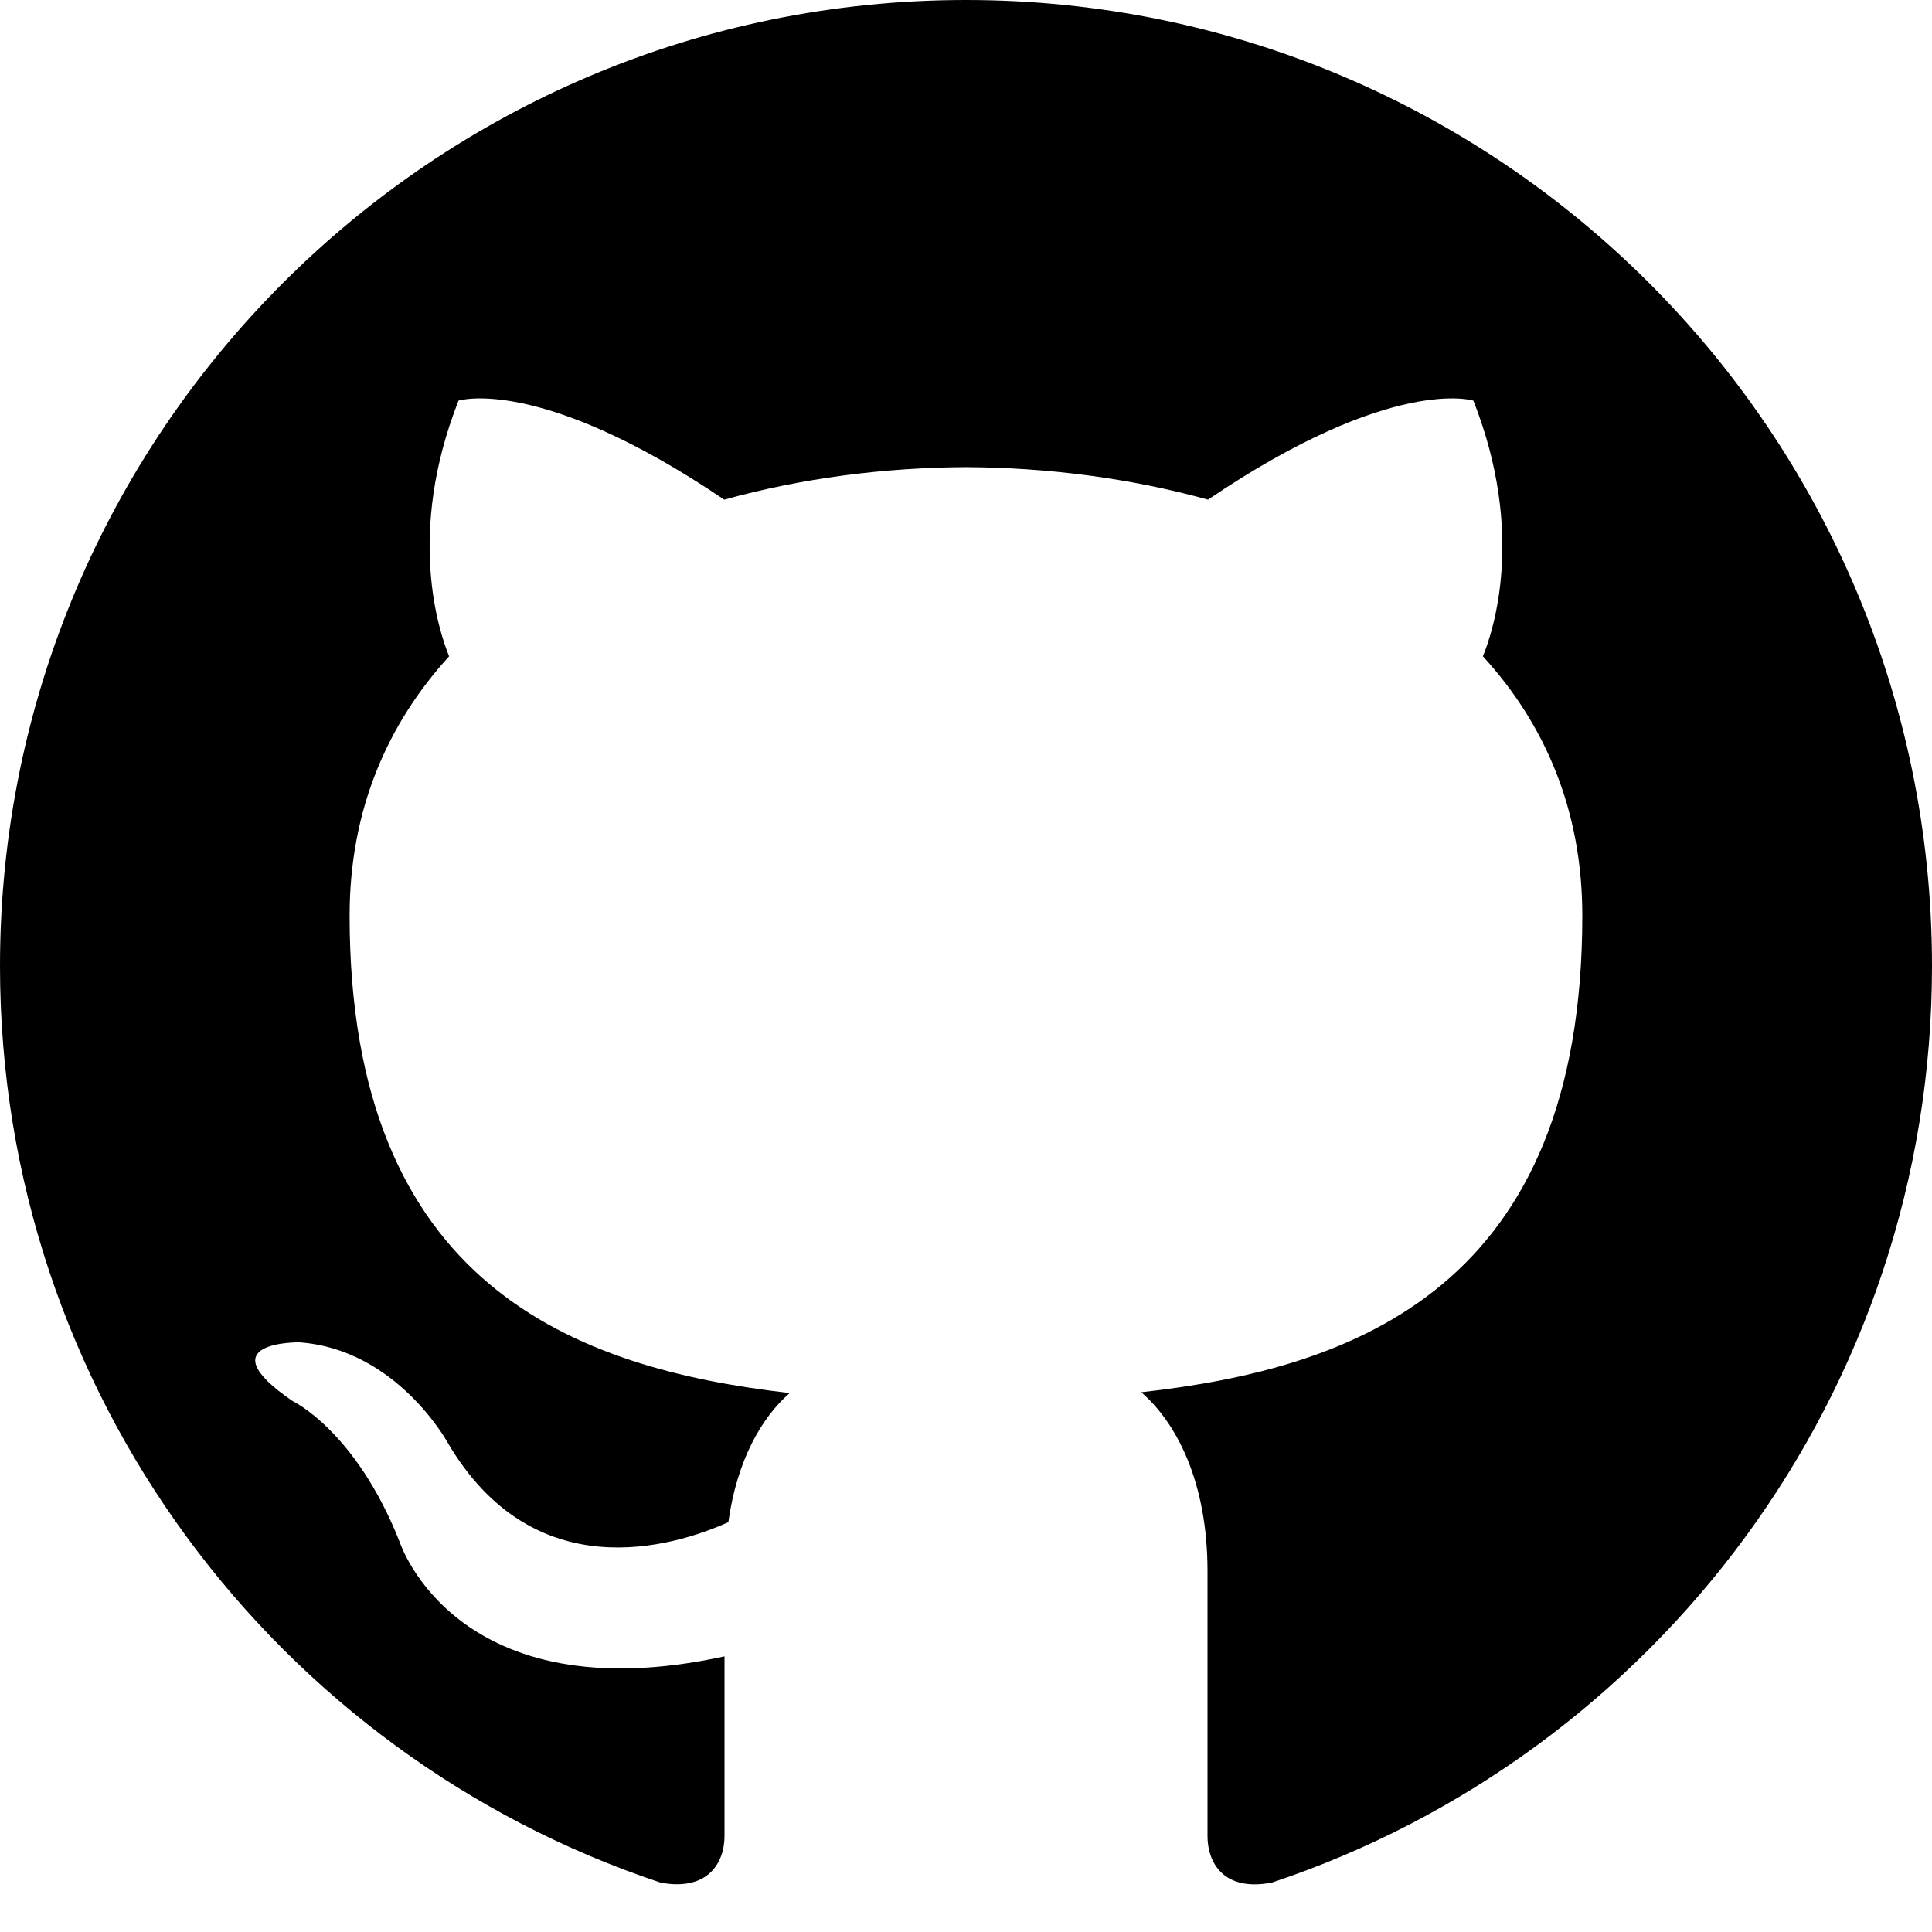
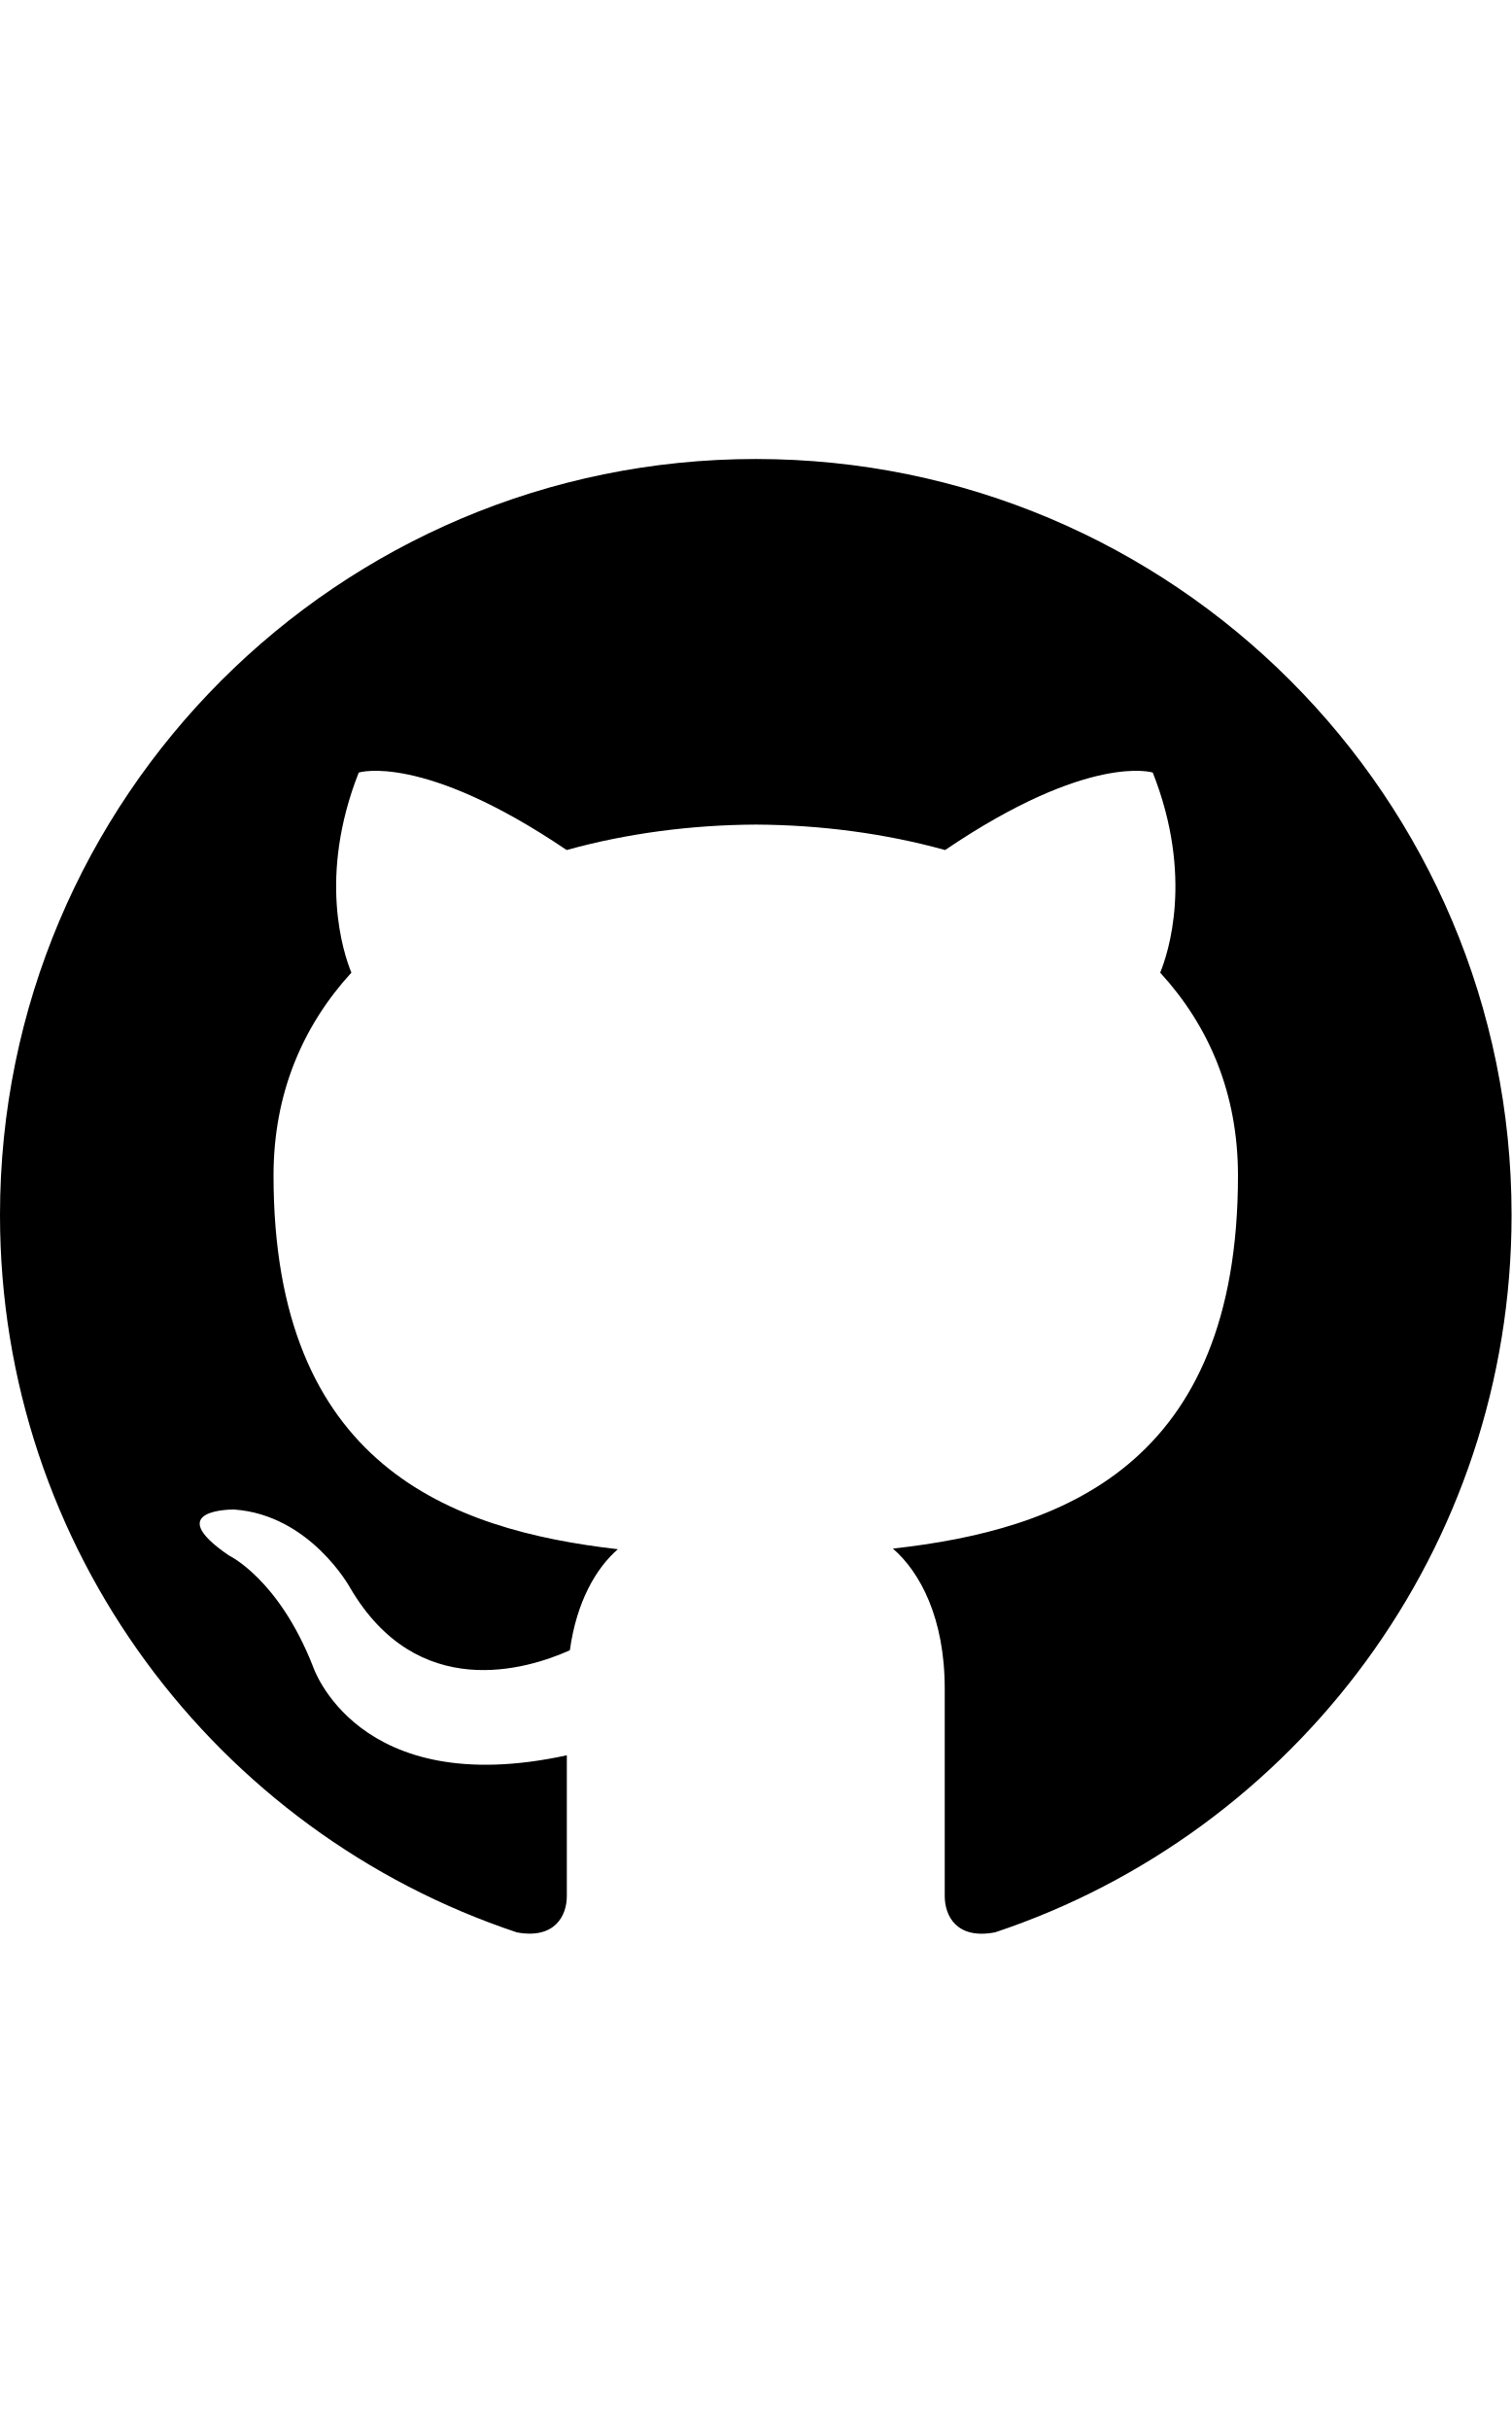
- <svg xmlns="http://www.w3.org/2000/svg" width="24" height="24" viewBox="0 0 24 24">
+ <svg xmlns="http://www.w3.org/2000/svg" width="28" height="45" viewBox="0 0 24 24">
  <path d="M12 0c-6.626 0-12 5.373-12 12 0 5.302 3.438 9.8 8.207 11.387.599.111.793-.261.793-.577v-2.234c-3.338.726-4.033-1.416-4.033-1.416-.546-1.387-1.333-1.756-1.333-1.756-1.089-.745.083-.729.083-.729 1.205.084 1.839 1.237 1.839 1.237 1.07 1.834 2.807 1.304 3.492.997.107-.775.418-1.305.762-1.604-2.665-.305-5.467-1.334-5.467-5.931 0-1.311.469-2.381 1.236-3.221-.124-.303-.535-1.524.117-3.176 0 0 1.008-.322 3.301 1.23.957-.266 1.983-.399 3.003-.404 1.02.005 2.047.138 3.006.404 2.291-1.552 3.297-1.23 3.297-1.23.653 1.653.242 2.874.118 3.176.77.84 1.235 1.911 1.235 3.221 0 4.609-2.807 5.624-5.479 5.921.43.372.823 1.102.823 2.222v3.293c0 .319.192.694.801.576 4.765-1.589 8.199-6.086 8.199-11.386 0-6.627-5.373-12-12-12z" />
</svg>
